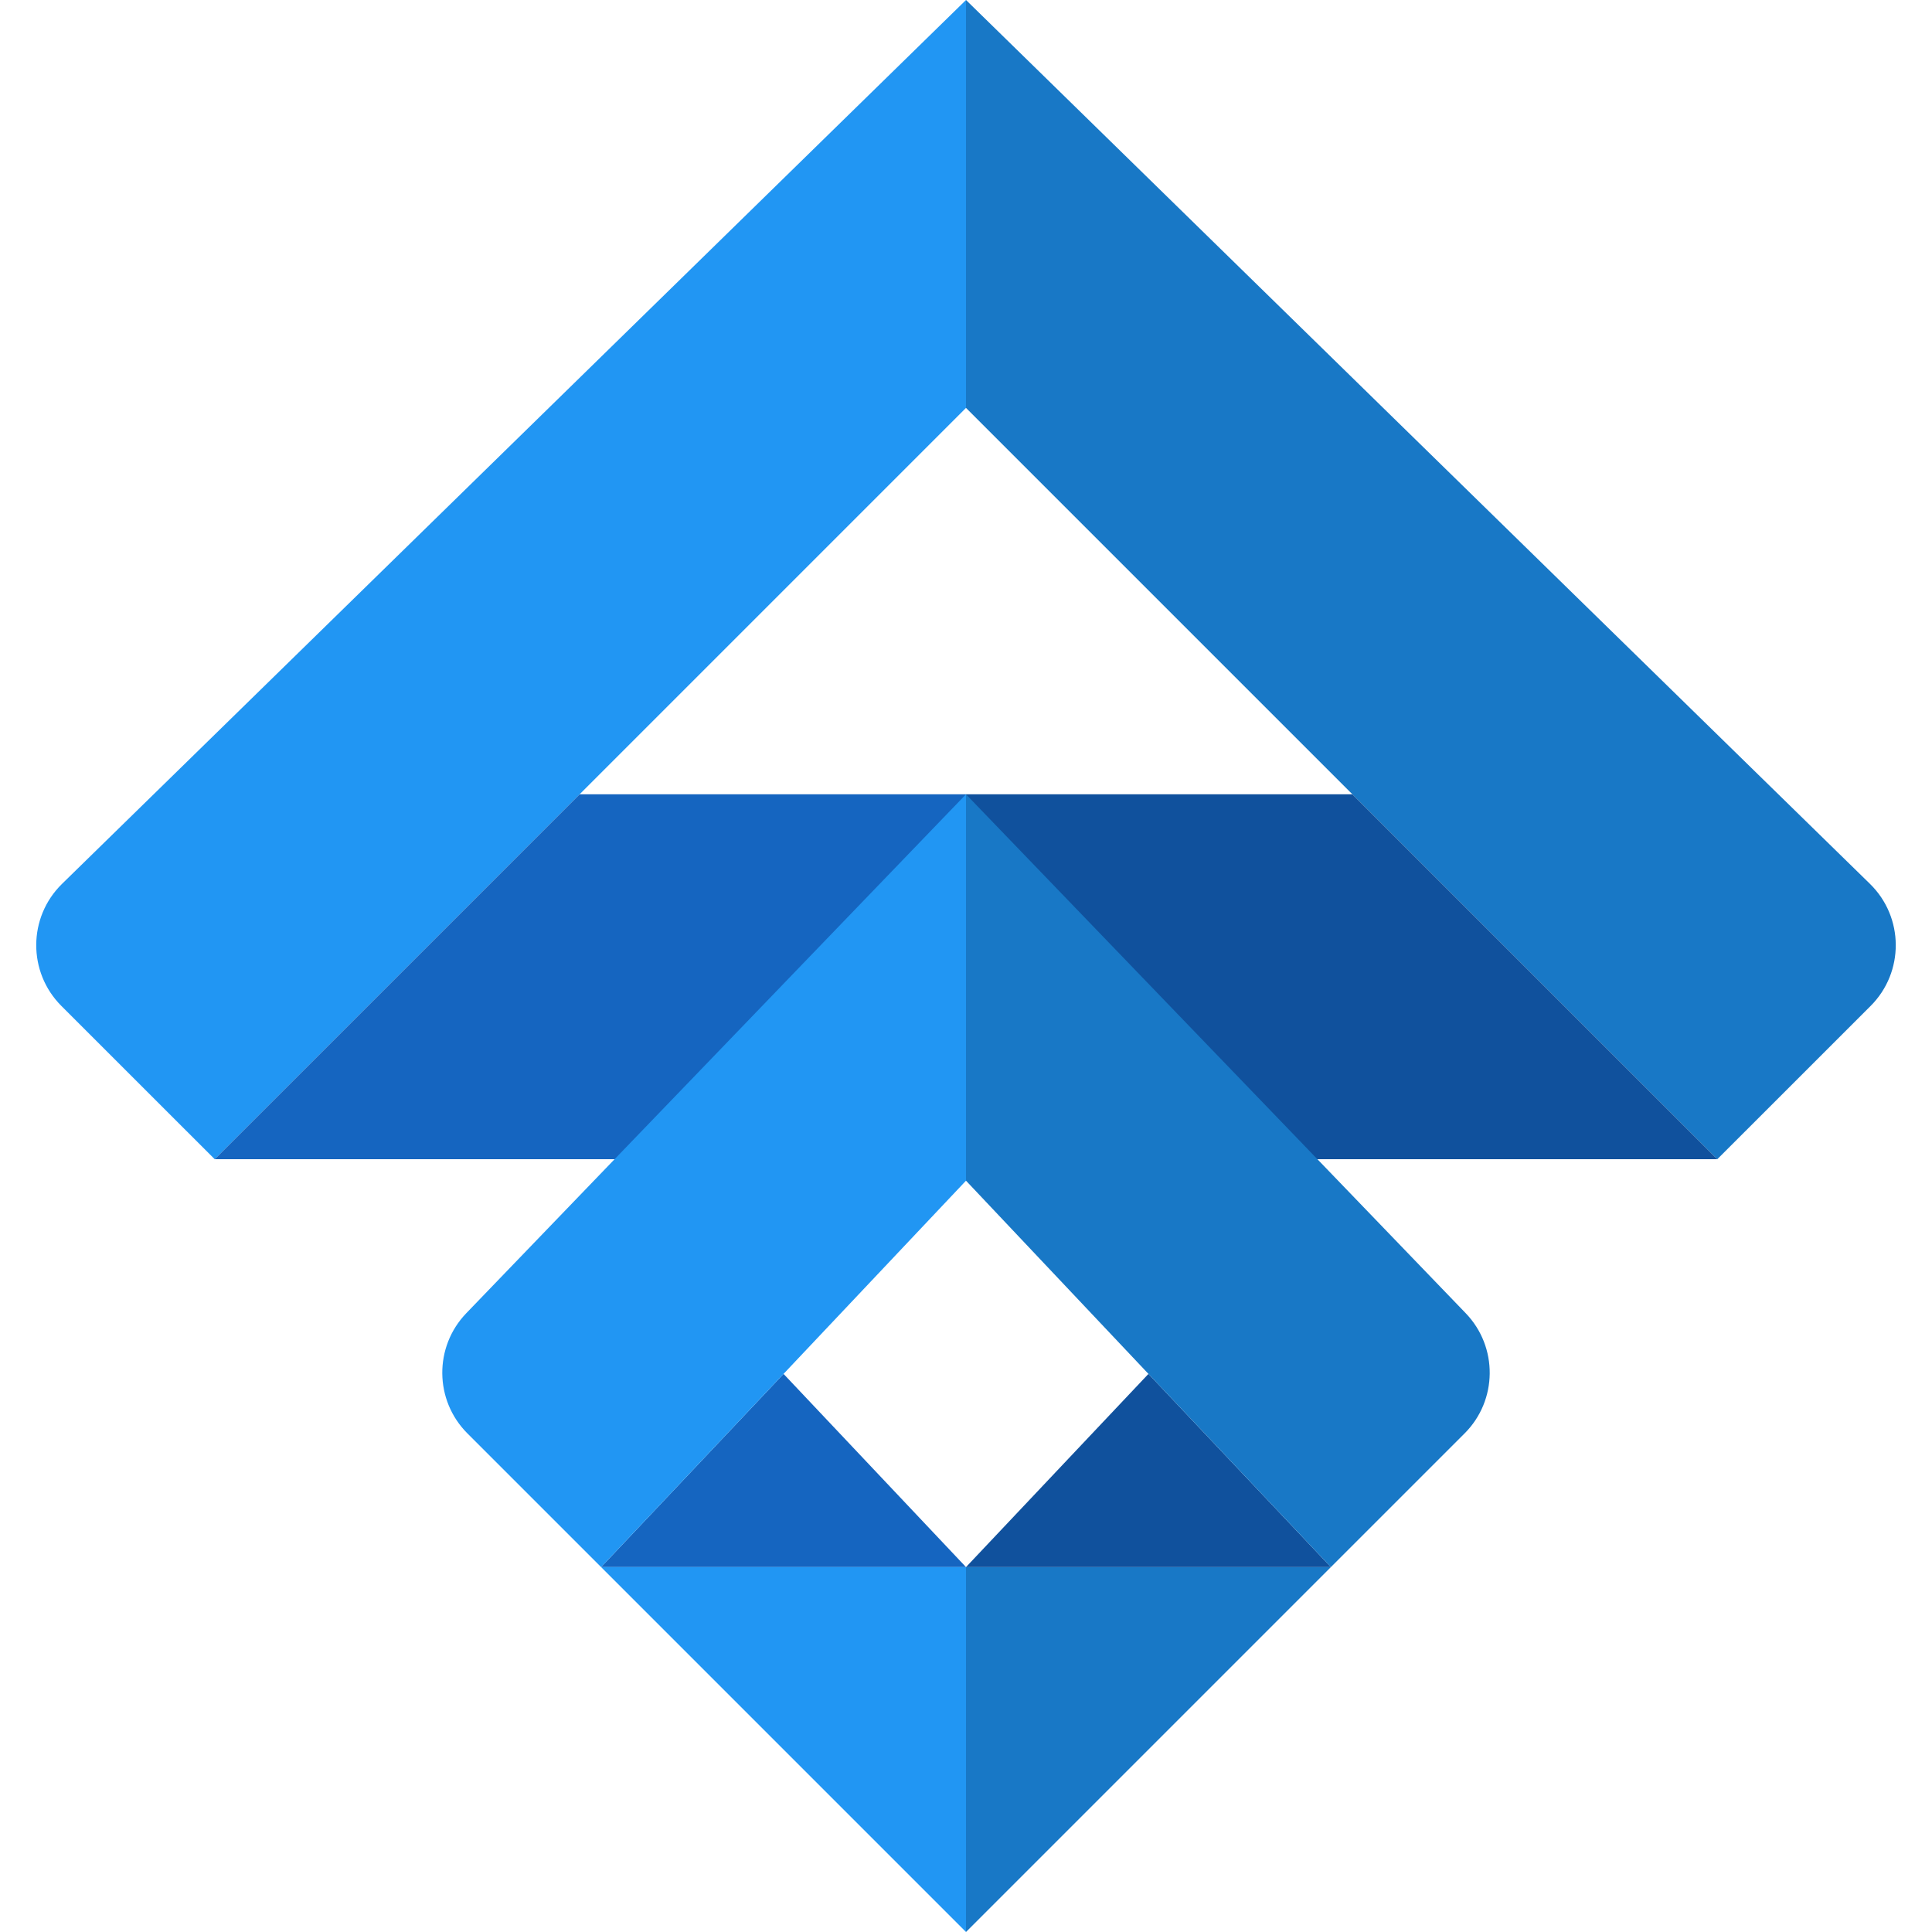
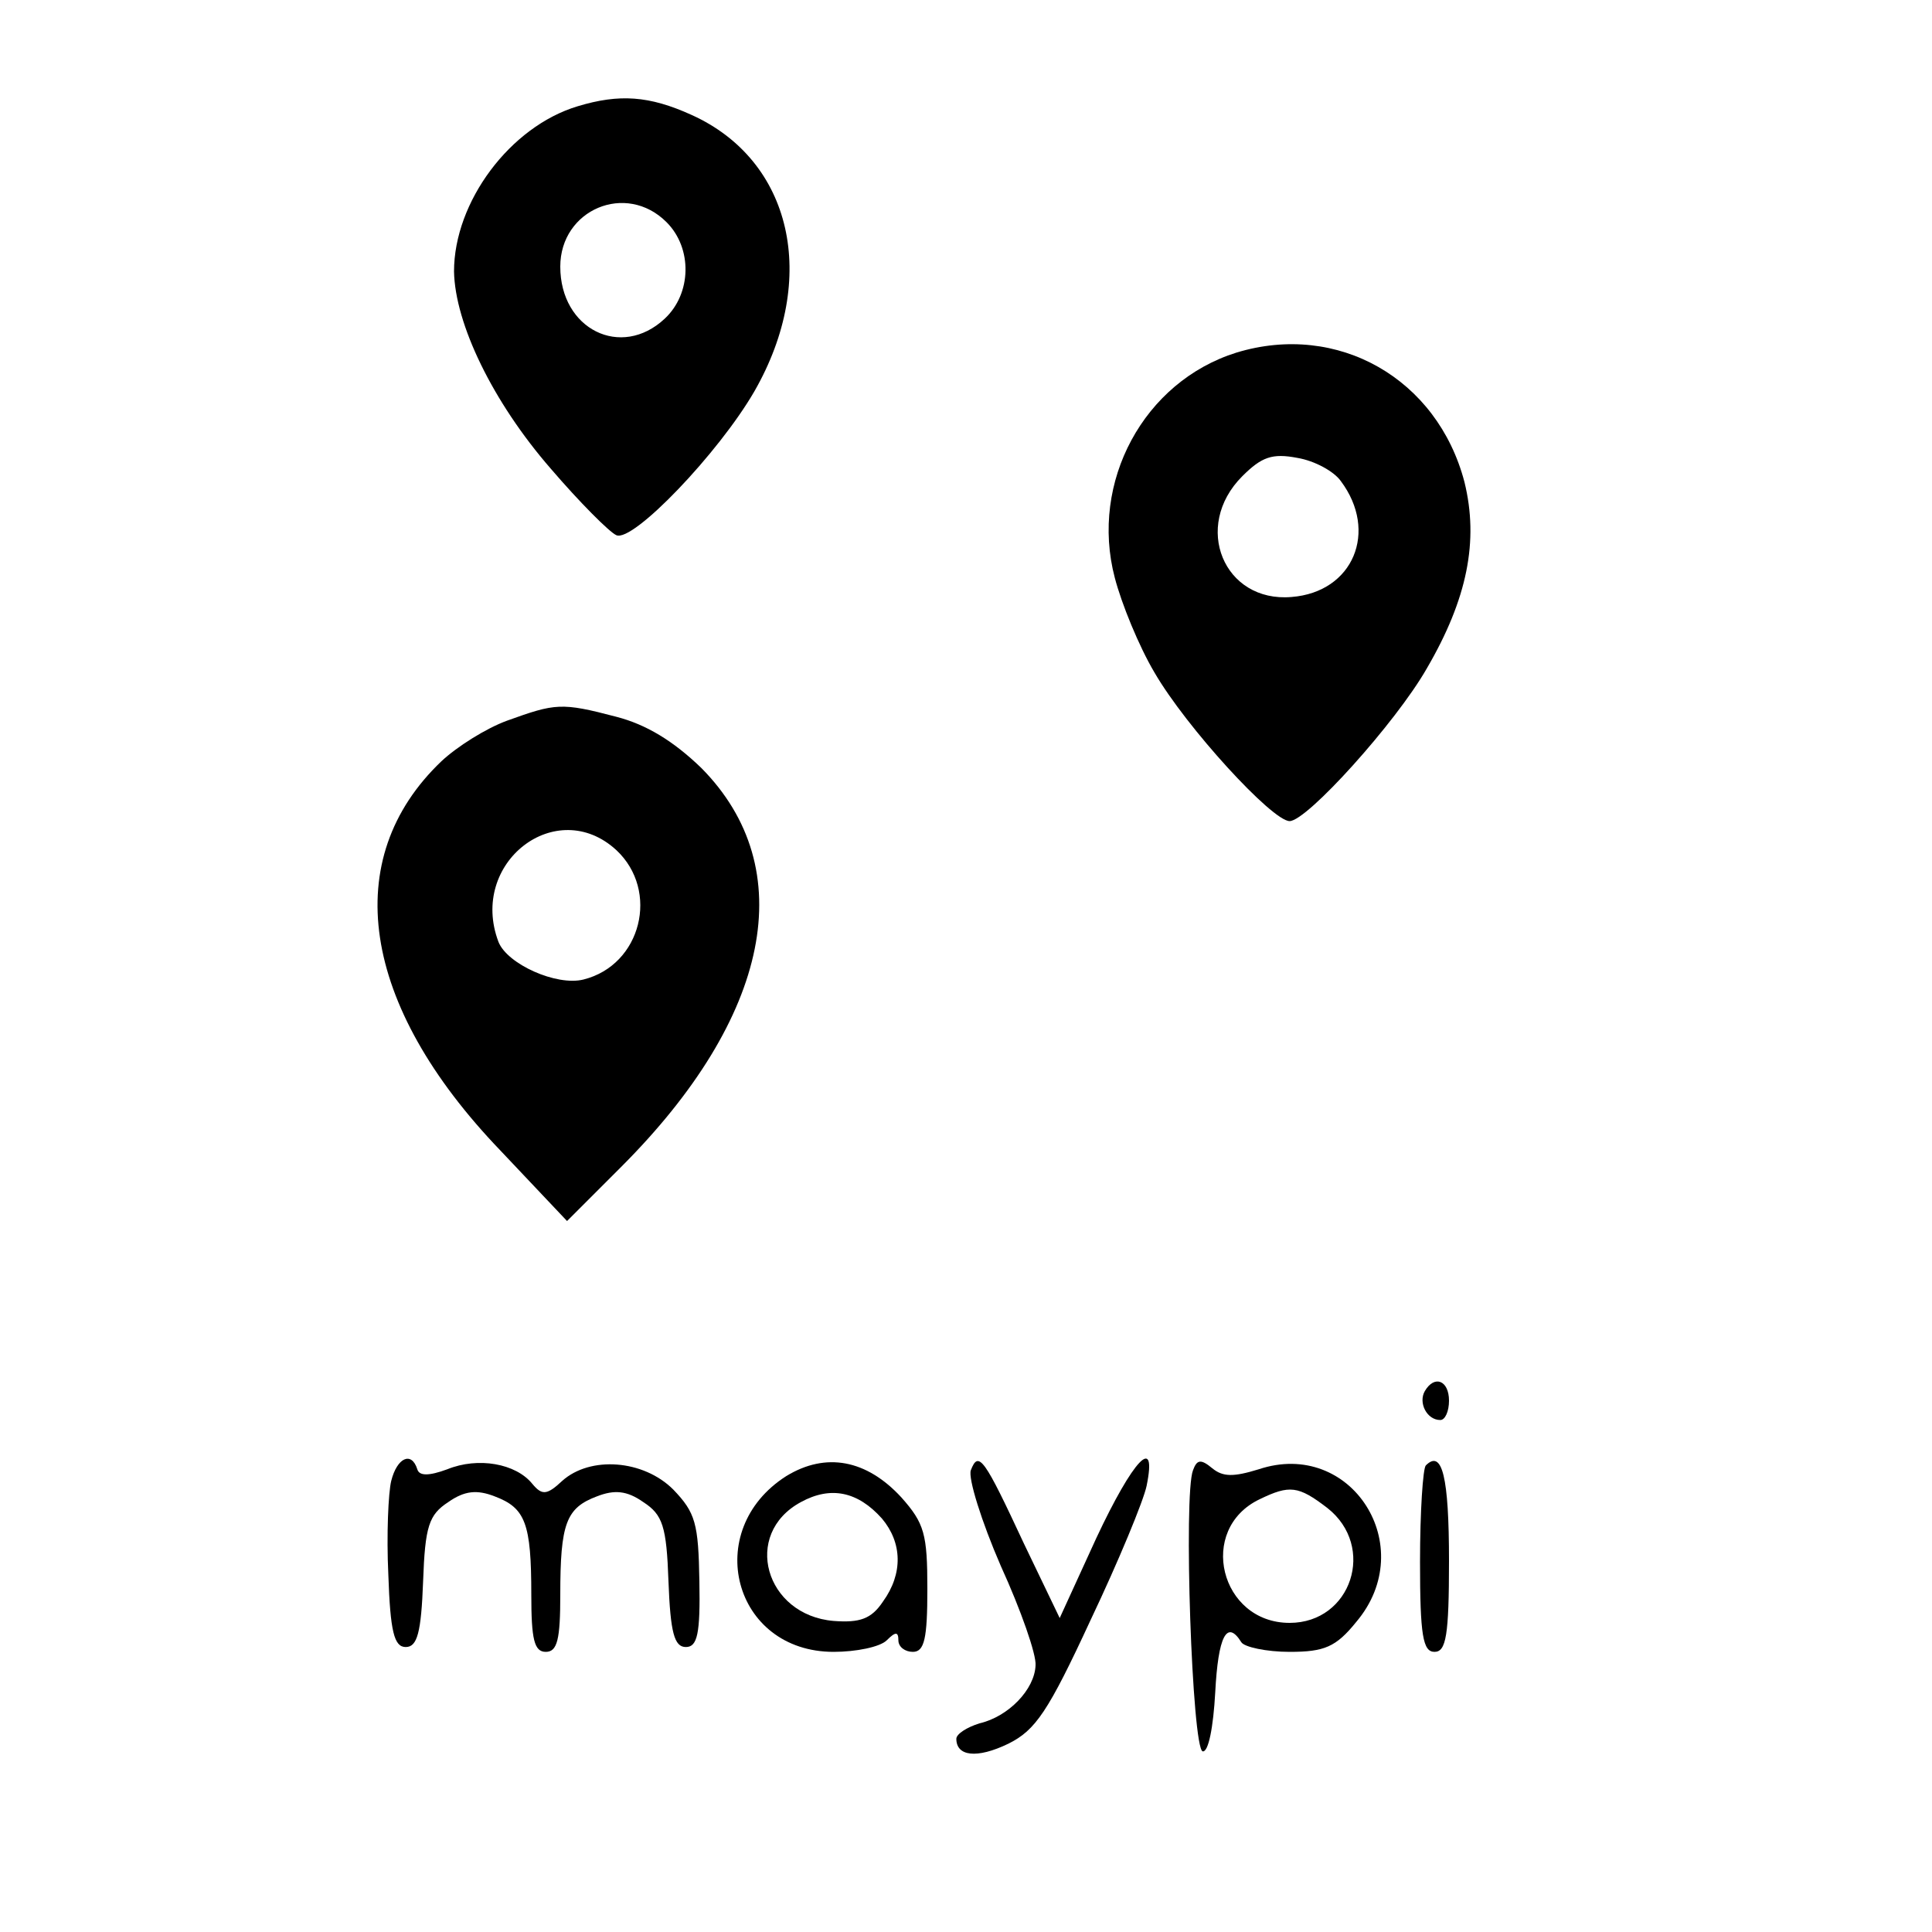
- <svg xmlns="http://www.w3.org/2000/svg" width="32" height="32" viewBox="0 0 32 32" fill="none">
-   <path d="M16 6.756V0L1.028 14.639C0.462 15.192 0.457 16.102 1.017 16.662L3.556 19.2" fill="#2196F3" />
-   <path d="M16 6.756V0L30.972 14.639C31.538 15.192 31.543 16.102 30.983 16.662L28.444 19.2" fill="#1878C6" />
-   <path d="M3.556 19.2L9.6 13.156H16V19.2" fill="#1565C0" />
-   <path d="M28.444 19.2L22.4 13.156H16V19.2" fill="#10519D" />
-   <path d="M16 25.956H9.956L12.978 22.756L16 25.956Z" fill="#1565C0" />
-   <path d="M16 32L22.044 25.956L16 25.956V32Z" fill="#1878C6" />
-   <path d="M16 32L9.956 25.956H16V32Z" fill="#2196F3" />
-   <path d="M16 25.956H22.044L19.022 22.756L16 25.956Z" fill="#10519D" />
-   <path d="M7.724 21.75C7.186 22.308 7.194 23.194 7.742 23.742L9.956 25.956L16 19.556V13.156" fill="#2196F3" />
-   <path d="M24.276 21.75C24.814 22.308 24.806 23.194 24.258 23.742L22.044 25.956L16 19.556V13.156" fill="#1878C6" />
+ <svg xmlns="http://www.w3.org/2000/svg" version="1.0" width="200pt" height="200pt" viewBox="0 0 200 200" preserveAspectRatio="xMidYMid meet">
+   <g transform="translate(0,200) scale(0.1,-0.1)" fill="#000000" stroke="none">
+     <path d="M598 1890 c-70 -21 -128 -99 -128 -171 1 -54 40 -135 100 -204 30 -35 61 -66 68 -69 17 -8 106 85 143 149 67 117 39 239 -65 286 -44 20 -75 22 -118 9z m92 -120 c27 -27 26 -74 -2 -100 -45 -42 -108 -11 -108 54 0 59 68 88 110 46z" />
+     <path d="M1280 1635 c-96 -30 -152 -134 -126 -233 7 -27 25 -71 41 -98 33 -57 122 -154 140 -154 18 0 110 102 142 158 42 72 54 132 39 193 -28 107 -131 166 -236 134z m108 -133 c39 -52 13 -115 -51 -120 -70 -6 -103 73 -51 125 20 20 31 24 57 19 18 -3 38 -14 45 -24z" />
+     <path d="M525 1254 c-22 -8 -52 -27 -68 -42 -106 -101 -84 -252 61 -403 l69 -73 56 56 c155 155 186 309 83 413 -29 28 -57 45 -88 53 -57 15 -63 14 -113 -4z m113 -134 c45 -42 26 -119 -34 -134 -28 -7 -79 16 -88 39 -31 82 60 152 122 95z" />
+     <path d="M1475 560 c-7 -12 2 -30 16 -30 5 0 9 9 9 20 0 21 -15 27 -25 10z" />
+     <path d="M405 467 c-3 -12 -5 -56 -3 -97 2 -59 6 -75 18 -75 12 0 16 15 18 68 2 57 6 69 26 82 17 12 30 13 48 6 32 -12 38 -28 38 -102 0 -46 3 -59 15 -59 12 0 15 13 15 59 0 74 6 90 38 102 18 7 31 6 48 -6 20 -13 24 -25 26 -82 2 -53 6 -68 18 -68 12 0 15 14 14 68 -1 60 -4 71 -27 95 -31 31 -86 35 -115 9 -16 -15 -21 -15 -31 -3 -17 21 -56 28 -88 15 -19 -7 -29 -7 -31 0 -6 19 -21 12 -27 -12z" />
+     <path d="M814 472 c-88 -56 -55 -182 49 -182 23 0 48 5 55 12 9 9 12 9 12 0 0 -7 7 -12 15 -12 12 0 15 14 15 65 0 57 -3 68 -27 95 -36 39 -78 47 -119 22z m99 -44 c21 -25 22 -57 1 -86 -12 -18 -24 -22 -51 -20 -71 6 -95 90 -34 123 31 17 59 11 84 -17z" />
+     <path d="M1005 478 c-3 -8 11 -53 31 -99 21 -46 37 -92 36 -103 -1 -25 -28 -53 -58 -60 -13 -4 -24 -11 -24 -16 0 -18 21 -21 54 -5 28 14 41 33 85 128 29 61 55 124 58 139 11 54 -14 27 -52 -54 l-38 -83 -37 77 c-41 88 -47 97 -55 76z" />
+     <path d="M1235 478 c-10 -25 -1 -288 10 -291 6 -1 11 25 13 61 3 58 12 76 27 52 3 -5 26 -10 50 -10 36 0 48 5 69 31 66 78 -5 190 -101 158 -26 -8 -37 -8 -48 1 -12 10 -16 9 -20 -2z m139 -39 c51 -40 25 -119 -39 -119 -72 0 -96 97 -31 128 31 15 40 14 70 -9z" />
+     <path d="M1476 483 c-3 -3 -6 -48 -6 -100 0 -76 3 -93 15 -93 12 0 15 17 15 94 0 87 -7 116 -24 99z" />
+   </g>
</svg>
